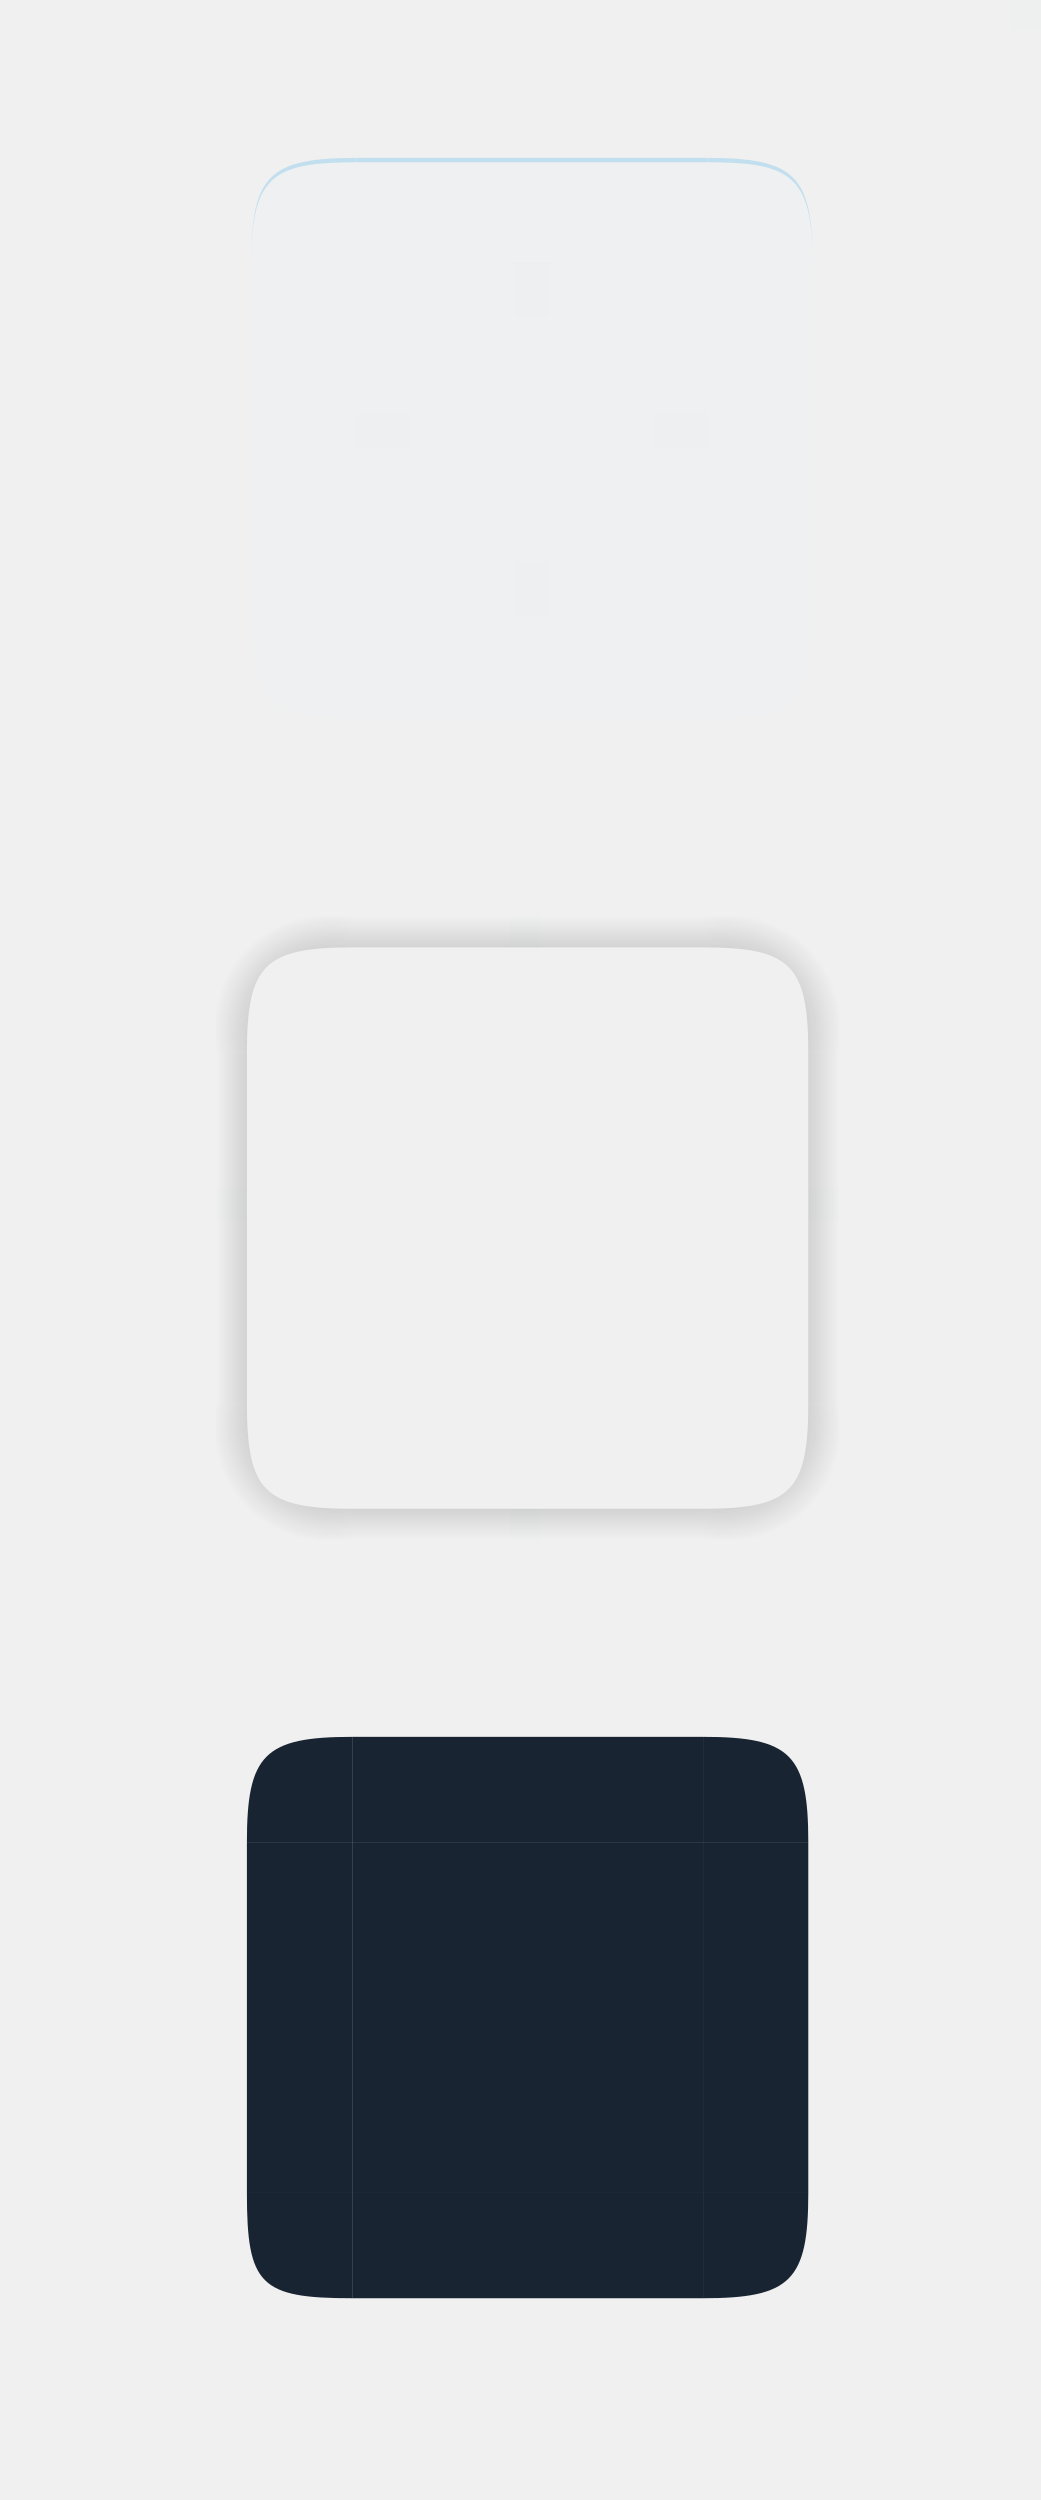
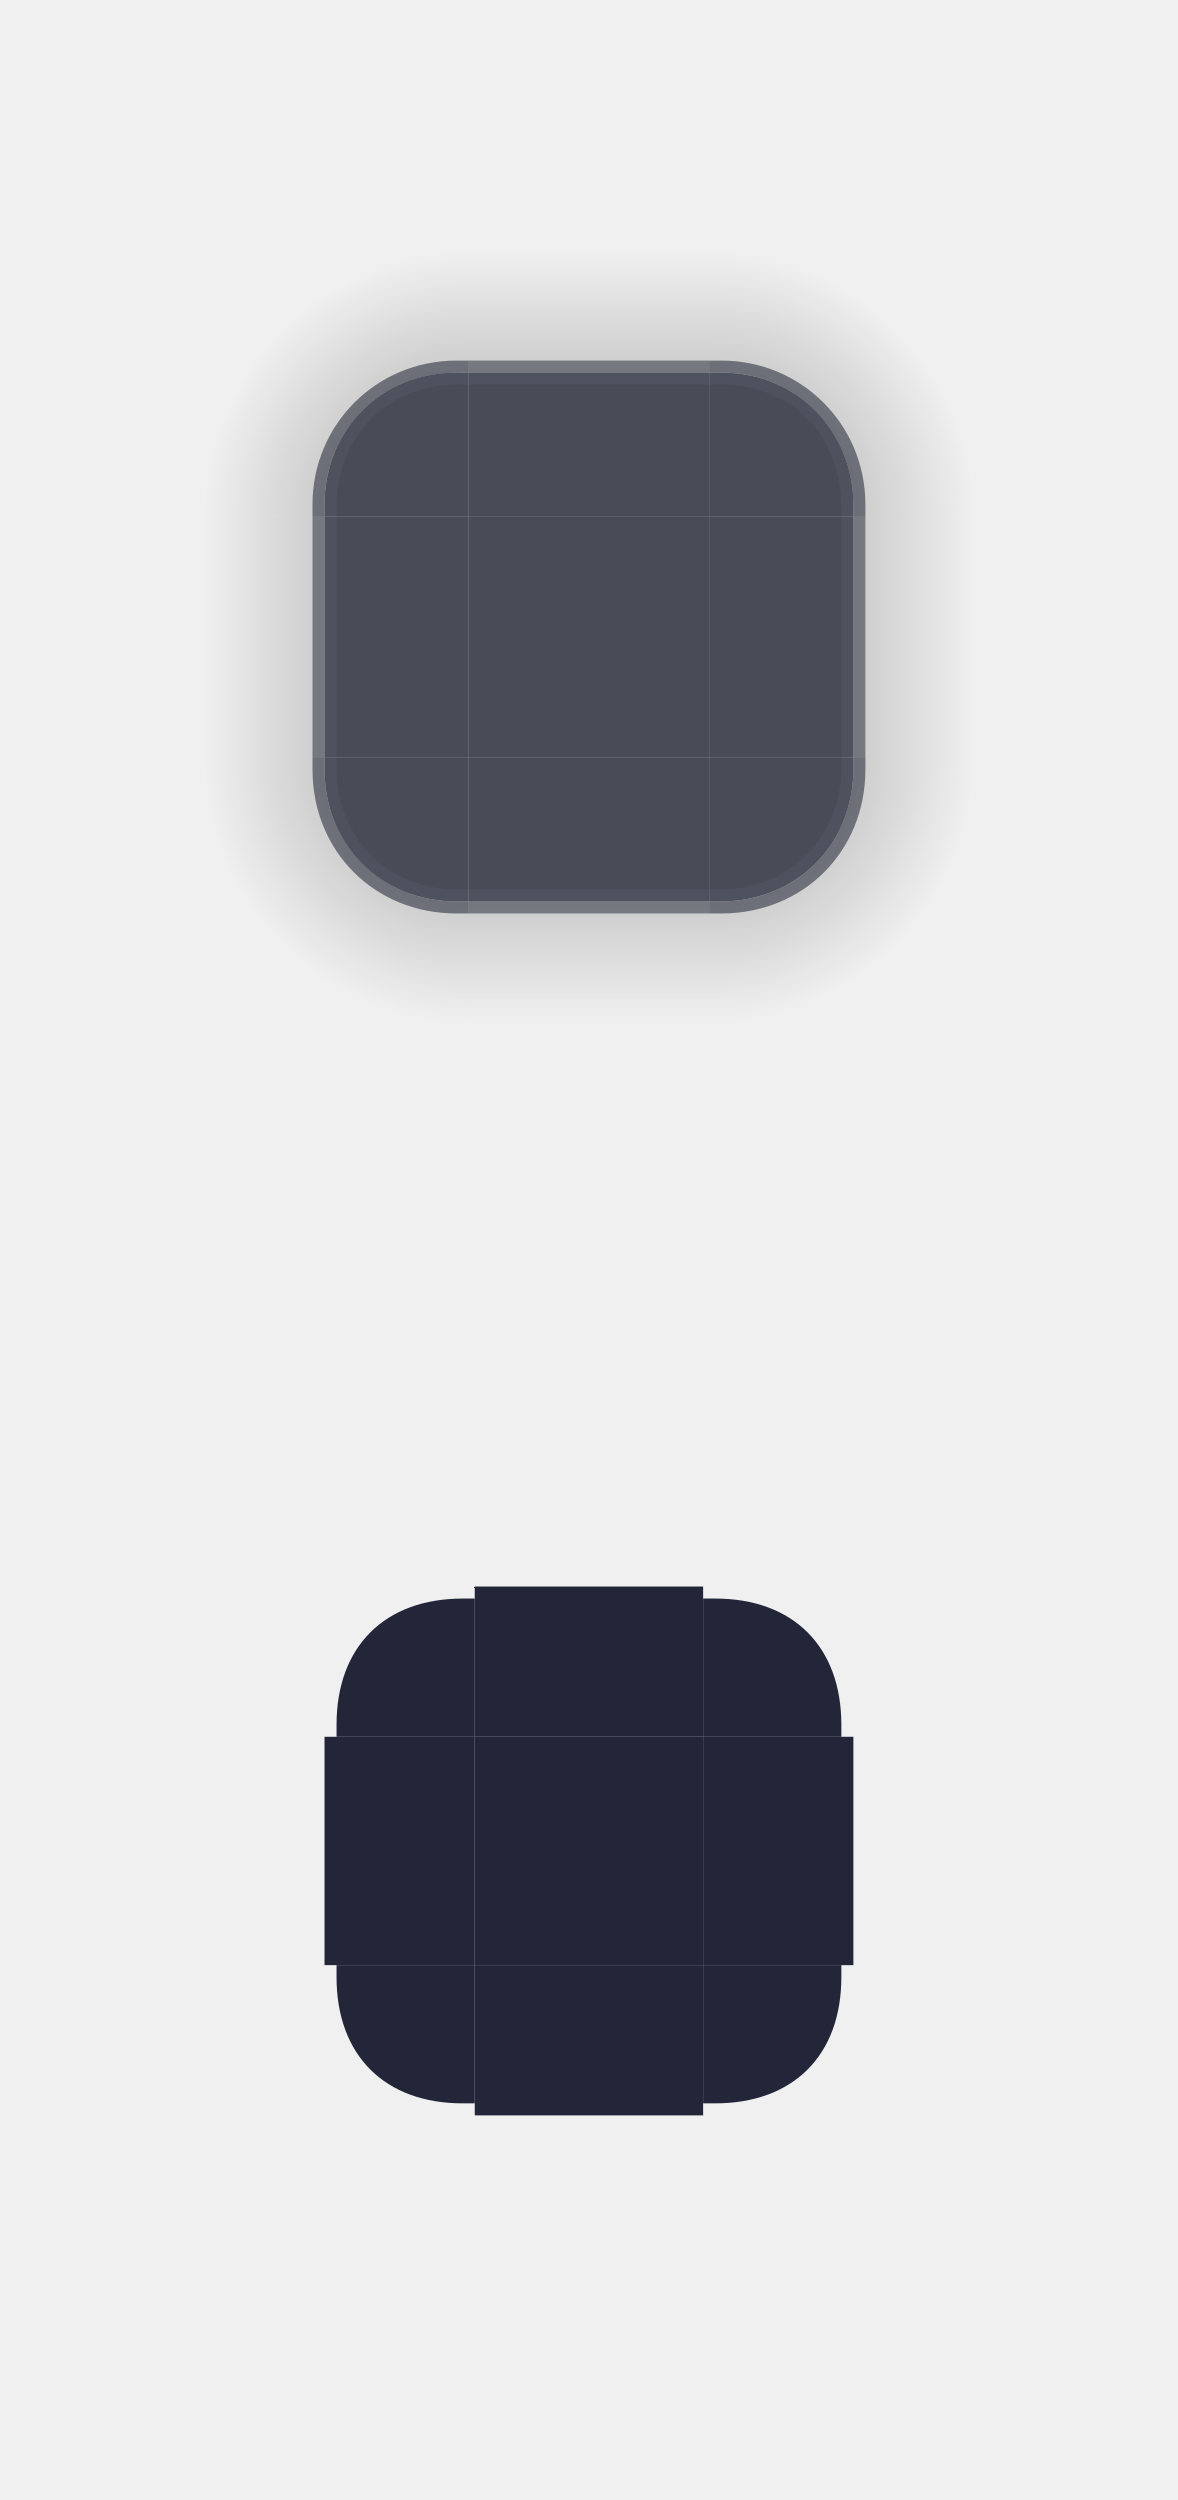
- <svg xmlns="http://www.w3.org/2000/svg" xmlns:xlink="http://www.w3.org/1999/xlink" width="237.293" height="570" id="svg4257" version="1.1">
-   <style type="text/css" id="current-color-scheme">.ColorScheme-Text { color:#3b445f;    stop-color:#3b445f; }
- .ColorScheme-Background { color:#eff0f1;        stop-color:#eff0f1; }
- .ColorScheme-Highlight { color:#3daee9;        stop-color:#3daee9; }
- .ColorScheme-ViewText { color:#31363b;        stop-color:#31363b; }
- .ColorScheme-ViewBackground { color:#fcfcfc;        stop-color:#fcfcfc; }
- .ColorScheme-ViewHover { color:#93cee9;        stop-color:#93cee9; }
- .ColorScheme-ViewFocus { color:#3daee9;        stop-color:#3daee9; }
- .ColorScheme-ButtonText { color:#31363b;        stop-color:#31363b; }
- .ColorScheme-ButtonBackground { color:#eff0f1;        stop-color:#eff0f1; }
- .ColorScheme-ButtonHover { color:#93cee9;        stop-color:#93cee9; }
- .ColorScheme-ButtonFocus { color:#3daee9;        stop-color:#3daee9; }
+ <svg xmlns="http://www.w3.org/2000/svg" xmlns:xlink="http://www.w3.org/1999/xlink" width="98" height="208" viewBox="0 0 98 208" id="svg2" version="1.1">
+   <style type="text/css" id="current-color-scheme">.ColorScheme-Background { stop-color:#1e2431;    color:#1e2431; }
</style>
-   <defs id="defs4259">
-     <linearGradient id="linearGradient19983-92-7-6">
-       <stop style="stop-color:#000000;stop-opacity:1;" offset="0" id="stop19985-1-29-1" />
-       <stop style="stop-color:#000000;stop-opacity:0;" offset="1" id="stop19987-07-1-0" />
+   <defs id="defs4">
+     <style type="text/css" id="style22" />
+     <style id="current-color-scheme-2" type="text/css" />
+     <mask id="mask4270-9" maskUnits="userSpaceOnUse">
+       <g id="g4272-5">
+         <path style="fill:#ffffff;fill-opacity:1;stroke:none" d="M 127,-31 93.526,2.561 74,22 H 180 L 160.474,2.561 Z" id="path4274-2" />
+         <path id="path4276-2" d="m 127,-14 -12,12.031 -7,6.969 h 38 l -7,-6.969 z" style="fill:#000000;fill-opacity:1;stroke:none" />
+       </g>
+     </mask>
+     <linearGradient xlink:href="#linearGradient4270" id="linearGradient981" gradientUnits="userSpaceOnUse" gradientTransform="matrix(2.000004,0,0,0.6250001,969.3659,190.875)" x1="-916.362" y1="-35" x2="-905.362" y2="-35" />
+     <linearGradient id="linearGradient4270">
+       <stop id="stop4272" offset="0" style="stop-color:#000000;stop-opacity:0.667" />
+       <stop id="stop4274" offset="1" style="stop-color:#000000;stop-opacity:0;" />
    </linearGradient>
-     <linearGradient xlink:href="#linearGradient19983-92-7-6" id="linearGradient10344" gradientUnits="userSpaceOnUse" gradientTransform="matrix(0,-3.00001,1.007874,0,153.6221,1072.362)" x1="31" y1="60" x2="31" y2="48" />
-     <radialGradient id="radialGradient4275" cx="984" cy="905.362" r="8.5" fx="984" fy="905.362" gradientTransform="matrix(-4.6111971e-7,-2.000007,1.999985,-4.611145e-7,-1689.062,2945.706)" gradientUnits="userSpaceOnUse" xlink:href="#linearGradient4465" />
-     <linearGradient id="linearGradient4465">
-       <stop id="stop4467" style="stop-color:#000000;stop-opacity:0.51" offset="0" />
-       <stop id="stop4469" style="stop-color:#000000;stop-opacity:0;" offset="1" />
-     </linearGradient>
-     <linearGradient id="linearGradient4315" x1="83.6" x2="83.6" y1="-969.362" y2="-952.362" gradientTransform="matrix(0.7142857,0,0,1,-317.7143,1250.362)" gradientUnits="userSpaceOnUse" xlink:href="#linearGradient4465" />
-     <radialGradient id="radialGradient3382" cx="984" cy="905.362" r="8.5" fx="984" fy="905.362" gradientTransform="matrix(-1.5053728e-5,2.000004,-1.99998,-1.5053548e-5,1982.369,-940.2915)" gradientUnits="userSpaceOnUse" xlink:href="#linearGradient4465" />
-     <linearGradient id="linearGradient4452" x1="-260" x2="-260" y1="281" y2="298" gradientUnits="userSpaceOnUse" xlink:href="#linearGradient4465" />
-     <radialGradient id="radialGradient4255" cx="982.909" cy="906.453" r="8.5" fx="982.909" fy="906.453" gradientTransform="matrix(2.000017,2.3249527e-5,-2.3248996e-5,1.999971,-1794.166,-835.2038)" gradientUnits="userSpaceOnUse" xlink:href="#linearGradient4465" />
-     <radialGradient id="radialGradient4263" cx="984" cy="905.362" r="8.5" fx="984" fy="905.362" gradientTransform="matrix(-2.000003,-7.4961944e-6,7.4960103e-6,-1.999953,2089.643,2838.389)" gradientUnits="userSpaceOnUse" xlink:href="#linearGradient4465" />
-     <radialGradient id="radialGradient987" cx="129.71" cy="144.271" r="11" fx="129.71" fy="144.271" gradientTransform="matrix(1.864192,-1.864192,2.181819,2.181819,-307.5768,938.3929)" gradientUnits="userSpaceOnUse" xlink:href="#linearGradient19983-92-7-6" />
-     <linearGradient id="linearGradient995" x1="148" x2="148" y1="143" y2="128.5" gradientTransform="matrix(2,0,0,2,-73.99996,-239)" gradientUnits="userSpaceOnUse" xlink:href="#linearGradient4465" />
-     <linearGradient id="linearGradient1003" x1="148" x2="148" y1="143" y2="128.5" gradientTransform="matrix(0,2.000014,-2,0,552,-209.0017)" gradientUnits="userSpaceOnUse" xlink:href="#linearGradient4465" />
-     <linearGradient id="linearGradient1007" x1="148" x2="148" y1="143" y2="128.5" gradientTransform="matrix(0,2,2,0,-104,-209)" gradientUnits="userSpaceOnUse" xlink:href="#linearGradient4465" />
-     <linearGradient id="linearGradient1022" x1="148" x2="148" y1="143" y2="128.5" gradientTransform="matrix(2,0,0,-2,-73.99996,417.0009)" gradientUnits="userSpaceOnUse" xlink:href="#linearGradient4465" />
-     <radialGradient id="radialGradient876" cx="129.71" cy="144.271" r="11" fx="129.71" fy="144.271" gradientTransform="matrix(-1.864192,-1.864179,-2.181819,2.181804,892.5768,939.3931)" gradientUnits="userSpaceOnUse" xlink:href="#linearGradient4465" />
-     <radialGradient id="radialGradient882" cx="129.71" cy="144.271" r="11" fx="129.71" fy="144.271" gradientTransform="matrix(1.864192,1.864179,2.181819,-2.181804,-300.5768,1165.33)" gradientUnits="userSpaceOnUse" xlink:href="#linearGradient4465" />
-     <radialGradient id="radialGradient884" cx="129.71" cy="144.271" r="11" fx="129.71" fy="144.271" gradientTransform="matrix(-1.864192,1.864179,-2.181819,-2.181804,892.5768,1165.33)" gradientUnits="userSpaceOnUse" xlink:href="#linearGradient4465" />
-     <radialGradient id="radialGradient876-3" cx="129.71" cy="144.271" r="11" fx="129.71" fy="144.271" gradientTransform="matrix(-1.864192,1.864192,2.181819,2.181819,176.0306,454.7854)" gradientUnits="userSpaceOnUse" xlink:href="#linearGradient4465" />
+     <radialGradient xlink:href="#linearGradient4270" id="radialGradient994" gradientUnits="userSpaceOnUse" gradientTransform="matrix(-2.7408701e-5,-5.425753,5.425806,-2.7408471e-5,-269.0729,1242.125)" cx="77" cy="12" fx="77" fy="12" r="6" />
+     <radialGradient xlink:href="#linearGradient4270" id="radialGradient967" gradientUnits="userSpaceOnUse" gradientTransform="matrix(-1.8843096e-5,-3.730163,3.730165,-1.8843108e-5,-46.31032,1242.069)" cx="77" cy="12" fx="77" fy="12" r="6" />
+     <radialGradient xlink:href="#linearGradient4270" id="radialGradient991" gradientUnits="userSpaceOnUse" gradientTransform="matrix(-1.8843056e-5,-3.730155,3.730157,-1.8843069e-5,-47.32787,1239.016)" cx="77" cy="12" fx="77" fy="12" r="6" />
+     <mask id="mask4270-9-3" maskUnits="userSpaceOnUse">
+       <g id="g4272-5-6">
+         <path style="fill:#ffffff;fill-opacity:1;stroke:none" d="M 127,-31 93.526,2.561 74,22 H 180 L 160.474,2.561 Z" id="path4274-2-7" />
+         <path id="path4276-2-5" d="m 127,-14 -12,12.031 -7,6.969 h 38 l -7,-6.969 z" style="fill:#000000;fill-opacity:1;stroke:none" />
+       </g>
+     </mask>
+     <radialGradient xlink:href="#linearGradient4270" id="radialGradient663" gradientUnits="userSpaceOnUse" gradientTransform="matrix(7.892059,-3.9867119e-5,3.9867144e-5,7.892064,-566.0782,604.7178)" cx="77" cy="12" fx="77" fy="12" r="6" />
+     <linearGradient xlink:href="#linearGradient4270" id="linearGradient1105" gradientUnits="userSpaceOnUse" gradientTransform="matrix(2.909187,0,0,0.9349688,2525.414,-782.1698)" x1="-916.362" y1="-35" x2="-905.362" y2="-35" />
+     <linearGradient xlink:href="#linearGradient4270" id="linearGradient2260" gradientUnits="userSpaceOnUse" gradientTransform="matrix(2.909122,0,0,0.909107,2868.624,894.8633)" x1="-916.362" y1="-35" x2="-905.362" y2="-35" />
+     <linearGradient xlink:href="#linearGradient4270" id="linearGradient3098" gradientUnits="userSpaceOnUse" gradientTransform="matrix(2.000004,0,0,0.6410254,2704.091,-176.8206)" x1="-916.362" y1="-34.6" x2="-905.362" y2="-34.6" />
  </defs>
-   <g id="layer1" transform="translate(0.293,-952.3622)">
-     <rect id="hint-tile-center" style="opacity:0.01;fill:#008080;fill-opacity:1" width="7" height="7" x="230" y="952.362" />
-     <g id="center">
-       <rect id="rect1030" style="fill-opacity:1;fill:currentColor;opacity:0.8;" width="80" height="80" x="81" y="1012.362" class="ColorScheme-Background" />
+   <g id="layer1" transform="translate(154,-836.3622)">
+     <rect style="opacity:0.01;fill:#008080;fill-opacity:1;stroke:none;stroke-width:2" id="hint-tile-center" width="10" height="10" x="-152" y="823.362" />
+     <text id="text4270" y="134.595" x="195.142" style="font-style:normal;font-variant:normal;font-weight:bold;font-stretch:normal;font-size:14px;line-height:125%;font-family:'Gill Sans';text-align:justify;writing-mode:lr-tb;text-anchor:start;fill:#000000;fill-opacity:1;stroke:none" xml:space="preserve" />
+     <g style="opacity:0.979" transform="matrix(-0.75,0,0,0.75,130.3076,670.8414)" id="g3041" />
+     <g id="shadow-topleft" transform="matrix(0.6757824,0,0,0.6757886,22.83621,322.2815)">
+       <path id="path4828" style="opacity:0.5;fill:url(#radialGradient994);stroke-width:1.48" d="m -239.48,788.828 v 35.514 h 17.757 v -1.48 c 0,-8.731 6.215,-16.277 16.684,-16.277 h 1.073 v -17.757 z" />
+       <path id="path962" style="stroke-width:1.516;fill-opacity:0.55;fill:currentColor;" d="m -205.475,805.105 c -9.856,5.2e-4 -17.728,7.865 -17.728,17.721 v 1.516 h 1.48 v -1.516 c 0,-8.842 6.665,-16.197 16.248,-16.235 l 1.51,-0.006 v -1.48 z" class="ColorScheme-Background" />
    </g>
-     <g id="bottom">
-       <rect id="rect1020" style="fill-opacity:1;fill:currentColor;opacity:0.8;" width="80" height="24" x="81" y="-1116.362" transform="scale(1,-1)" class="ColorScheme-Background" />
+     <g id="top" transform="translate(-11,47.00001)">
+       <rect y="84" x="-832.362" height="20" width="12" id="rect4152" transform="matrix(0,-1,-1,0,0,0)" style="stroke-width:1.118;fill-opacity:0.8;fill:currentColor;" class="ColorScheme-Background" />
+       <rect y="84" x="-821.362" height="20" width="1" id="rect972" transform="matrix(0,-1,-1,0,0,0)" style="fill:#bfc4d9;fill-opacity:0.06;stroke-width:0.323" />
    </g>
-     <g id="left">
-       <rect id="rect1025" style="fill-opacity:1;fill:currentColor;opacity:0.8;" width="80" height="24" x="1012.362" y="-81" transform="rotate(90)" class="ColorScheme-Background" />
+     <g id="topleft" transform="matrix(0.9829454,0,0,0.9829868,-138.9825,-26.71586)">
+       <path d="m 23.412,909.552 c -6.592,0 -11.221,4.985 -11.221,11.19 v 1.017 h 12.208 l 5.4e-5,-12.208 z" id="rect4159" style="stroke-width:1.017;fill-opacity:0.8;fill:currentColor;opacity:1;" class="ColorScheme-Background" />
+       <path id="path948-36" style="fill:#bfc4d9;fill-opacity:0.051;stroke-width:1.017" d="m 23.483,909.552 c -6.816,0 -11.293,5.087 -11.293,11.292 v 0.916 h 1.017 v -0.916 c 0,-5.683 4.067,-10.275 10.275,-10.275 h 0.915 v -1.017 z" />
    </g>
-     <g id="right">
-       <rect id="rect1015" style="fill-opacity:1;fill:currentColor;opacity:0.8;" width="80" height="24" x="1012.362" y="-185" transform="rotate(90)" class="ColorScheme-Background" />
+     <rect y="879.362" x="-115" height="20" width="20" id="center" style="stroke-width:0.688;fill-opacity:0.8;fill:currentColor;opacity:1;" class="ColorScheme-Background" />
+     <g id="shadow-top" transform="translate(64.00001,16.00001)">
+       <rect transform="matrix(0,-1,-1,0,0,0)" id="rect4820" width="24" height="20" x="-863.362" y="159" style="fill:none;stroke-width:0.966" />
+       <rect transform="matrix(0,-1,-1,0,0,0)" style="opacity:0.5;fill:url(#linearGradient981);stroke-width:0.913" id="rect4822" width="12" height="20" x="-851.362" y="159" />
+       <rect y="159" x="-851.362" height="20" width="1" id="rect986" style="fill:currentColor;fill-opacity:0.5;stroke-width:0.913" transform="matrix(0,-1,-1,0,0,0)" class="ColorScheme-Background" />
    </g>
-     <g id="hint-top-margin">
-       <rect id="rect1035" style="opacity:0.01;fill:#008080;fill-opacity:1" width="8" height="12" x="117" y="1012.362" />
+     <rect id="shadow-center" width="20" height="20" x="-53" y="922.362" style="opacity:0.01;fill:#008080;fill-opacity:0.01;stroke-width:1" />
+     <g id="shadow-bottomleft" transform="matrix(0.9829671,0,0,-0.9829761,-113.4768,1837.954)" style="opacity:1">
+       <path id="path960" style="opacity:0.5;fill:url(#radialGradient967);stroke-width:1.017" d="m -25.965,930.431 v 24.416 h 12.208 v -1.017 c 0,-6.206 4.578,-11.191 11.191,-11.191 h 1.017 v -12.208 z" />
+       <path id="path963" style="stroke-width:1.042;fill-opacity:0.55;fill:currentColor;opacity:1;" d="m -2.592,941.621 c -6.93,0 -12.183,5.253 -12.183,12.183 v 1.042 h 1.017 v -1.042 c 0,-6.352 4.813,-11.165 11.166,-11.165 h 1.042 v -1.017 z" class="ColorScheme-Background" />
    </g>
-     <g id="hint-left-margin">
-       <rect id="rect1040" style="opacity:0.01;fill:#008080;fill-opacity:1" width="12" height="8" x="81" y="1046.362" />
+     <g id="shadow-bottomright" transform="matrix(-0.9829866,0,0,-0.9829785,-97.52383,1834.956)" style="opacity:1">
+       <path id="path985" style="opacity:0.5;fill:url(#radialGradient991);stroke-width:1.017" d="m -26.983,927.379 v 24.416 h 12.208 v -1.017 c 0,-6.199 4.578,-11.19 11.19,-11.19 h 1.017 v -12.208 z" />
+       <path id="path987" style="stroke-width:1.042;fill-opacity:0.55;fill:currentColor;opacity:1;" d="m -3.61,938.569 c -6.93,0 -12.183,5.253 -12.183,12.183 v 1.042 h 1.017 v -1.042 c 0,-6.079 4.813,-11.165 11.165,-11.165 h 1.042 v -1.017 z" class="ColorScheme-Background" />
    </g>
-     <g id="hint-right-margin">
-       <rect id="rect1045" style="opacity:0.01;fill:#008080;fill-opacity:1" width="12" height="8" x="149" y="1046.362" />
+     <g id="shadow-topright" transform="matrix(0.4646014,0,0,0.4646013,-114.3324,554.411)">
+       <path id="path657" style="opacity:0.5;fill:url(#radialGradient663);stroke-width:2.152" d="M 93.268,647.762 H 41.611 v 25.829 h 2.152 c 12.914,0 23.676,9.945 23.676,23.838 v 1.991 h 25.829 z" />
+       <path id="path659" style="stroke-width:2.205;fill-opacity:0.55;fill:currentColor;" d="m 69.593,697.214 c 0,-14.336 -11.465,-25.776 -25.787,-25.776 h -2.195 v 2.152 h 2.195 c 13.732,0 23.633,10.762 23.633,23.774 v 2.054 h 2.153 z" class="ColorScheme-Background" />
    </g>
-     <g id="hint-bottom-margin">
-       <rect id="rect1050" style="opacity:0.01;fill:#008080;fill-opacity:1" width="8" height="12" x="117" y="1080.362" />
+     <g id="topright" transform="matrix(0.675819,0,0,0.6758087,-13.10885,325.6439)">
+       <path d="m -103.417,817.862 c 0,-8.878 -6.762,-16.277 -16.277,-16.277 h -1.48 v 17.757 h 17.757 z" id="rect4159-3" style="stroke-width:1.017;fill-opacity:0.8;fill:currentColor;opacity:1;" class="ColorScheme-Background" />
+       <path id="path948-5" style="fill:#bfc4d9;fill-opacity:0.051;stroke-width:1.48" d="m -103.417,817.862 c 0,-9.322 -7.103,-16.277 -16.277,-16.277 h -1.48 l 3.3e-4,1.48 h 1.479 c 8.92,0 14.797,6.659 14.797,14.945 v 1.332 h 1.48 z" />
    </g>
-     <rect id="mask-top" width="80" height="24" x="80" y="1348.362" style="fill:#192432;fill-opacity:1;stroke-width:1" />
-     <rect id="mask-center" width="80" height="80" x="80" y="1372.362" style="fill:#192432;fill-opacity:1;stroke-width:1" />
-     <rect id="mask-bottom" width="80" height="24" x="80" y="-1476.362" transform="scale(1,-1)" style="fill:#192432;fill-opacity:1;stroke-width:1" />
-     <rect id="mask-left" width="80" height="24" x="1372.362" y="-80" transform="rotate(90)" style="fill:#192432;fill-opacity:1;stroke-width:1" />
-     <rect id="mask-right" width="80" height="24" x="1372.362" y="-184" transform="rotate(90)" style="fill:#192432;fill-opacity:1;stroke-width:1" />
-     <g id="shadow-top" transform="matrix(1,0,0,0.9999931,-104,1143.362)">
-       <path id="rect1029" style="opacity:0.001" d="m 184,18 h 80 v 31 h -80 z" />
-       <path id="rect953" style="opacity:1;fill:url(#linearGradient995);fill-opacity:1" d="m 184,18 v 7 h 80 v -7 z" />
+     <g id="shadow-right" transform="matrix(0.6874788,0,0,0.6684714,1.559723,344.6291)">
+       <rect transform="scale(1,-1)" id="rect4820-7" width="34.91" height="29.091" x="-140.455" y="-829.853" style="fill:none;stroke-width:1.455" />
+       <rect transform="scale(1,-1)" style="opacity:0.5;fill:url(#linearGradient1105);stroke-width:1.347" id="rect4822-9" width="17.455" height="29.919" x="-123" y="-829.853" />
+       <rect y="-829.853" x="-123" height="29.919" width="1.455" id="rect986-2" style="fill:currentColor;fill-opacity:0.5;stroke-width:1.347" transform="scale(1,-1)" class="ColorScheme-Background" />
    </g>
-     <g id="shadow-right" transform="matrix(1,0,0,0.9999931,-104,1143.362)">
-       <path id="rect1037" style="opacity:0.001;stroke-width:1" d="m 295,49 v 80.001 H 264 V 49 Z" />
-       <path id="path999" style="opacity:1;fill:url(#linearGradient1003);fill-opacity:1;stroke-width:1" d="m 288,49 v 80.001 h 7 V 49 Z" />
+     <g id="shadow-left" transform="matrix(0.6874854,0,0,0.6874795,24.43187,296.0369)">
+       <rect transform="scale(-1,1)" id="rect4820-7-6" width="34.909" height="29.091" x="202.815" y="848.499" style="fill:none;stroke-width:1.455" />
+       <rect transform="scale(-1,1)" style="opacity:0.5;fill:url(#linearGradient2260);stroke-width:1.328" id="rect4822-9-1" width="17.455" height="29.091" x="220.269" y="848.499" />
+       <rect y="848.499" x="220.269" height="29.092" width="1.455" id="rect986-2-2" style="fill:currentColor;fill-opacity:0.5;stroke-width:1.328" transform="scale(-1,1)" class="ColorScheme-Background" />
    </g>
-     <g id="shadow-left" transform="matrix(1,0,0,0.9999931,-104,1143.362)">
-       <path id="rect1039" style="opacity:0.001;stroke-width:1" d="m 184,49 v 80.001 H 153 V 49 Z" />
-       <path id="path1005" style="opacity:1;fill:url(#linearGradient1007);fill-opacity:1" d="M 153,49 V 129 h 7 V 49 Z" />
+     <g id="shadow-bottom" transform="translate(93.99999,28.00001)">
+       <rect transform="matrix(0,1,1,0,0,0)" id="rect4820-5" width="24" height="20" x="871.362" y="-209" style="fill:none;stroke-width:0.986" ry="0" rx="2" />
+       <rect transform="matrix(0,1,1,0,0,0)" style="opacity:0.5;fill:url(#linearGradient3098);stroke-width:0.924" id="rect4822-2" width="12" height="20" x="883.362" y="-209" ry="0" />
+       <rect y="-209" x="883.362" height="20" width="1" id="rect986-5" style="fill:currentColor;fill-opacity:0.5;stroke-width:0.913" transform="matrix(0,1,1,0,0,0)" class="ColorScheme-Background" />
    </g>
-     <g id="shadow-bottom" transform="matrix(1,0,0,0.9999931,-104,1143.362)">
-       <path id="rect1031" style="opacity:0.001" d="m 184,129.001 h 80 v 31 h -80 z" />
-       <path id="path1011" style="opacity:1;fill:url(#linearGradient1022);fill-opacity:1" d="m 184,153.001 v 7 h 80 v -7 z" />
+     <g id="left" transform="matrix(0.6874789,0,0,0.6874572,-33.12814,279.7131)">
+       <rect y="872.271" x="119.09" height="29.093" width="17.455" id="rect4152-6" transform="scale(-1,1)" style="stroke-width:1.626;fill-opacity:0.8;fill:currentColor;" class="ColorScheme-Background " />
+       <rect y="872.271" x="135.091" height="29.093" width="1.455" id="rect972-7" transform="scale(-1,1)" style="fill:#bfc4d9;fill-opacity:0.051;stroke-width:0.469" />
    </g>
-     <rect id="shadow-hint-right-margin" style="opacity:0.01;fill:#008080;stroke-width:1" width="7" height="7" x="184" y="1223.362" />
-     <rect id="shadow-hint-bottom-margin" style="opacity:0.01;fill:#008080;stroke-width:1" width="7" height="7" x="116" y="1296.362" />
-     <rect id="shadow-hint-left-margin" style="opacity:0.01;fill:#008080;stroke-width:1" width="7" height="7" x="49" y="1223.362" />
-     <rect id="shadow-hint-top-margin" style="opacity:0.01;fill:#008080;stroke-width:1" width="7" height="7" x="116" y="1161.362" />
-     <g id="shadow-center" transform="translate(-176.0002,180.0002)">
-       <rect id="rect933" style="opacity:0.001;stroke-width:1" width="80" height="80" x="256" y="1012.362" />
+     <g id="right" transform="matrix(0.6758102,0,0,0.6684992,-72.10604,311.0229)">
+       <rect y="-880.09" x="-33.876" height="29.918" width="17.756" id="rect4152-2" transform="scale(1,-1)" style="stroke-width:1.663;fill-opacity:0.8;fill:currentColor;opacity:1;" class="ColorScheme-Background " />
+       <rect y="-880.09" x="-17.6" height="29.918" width="1.48" id="rect972-9" transform="scale(1,-1)" style="fill:#bfc4d9;fill-opacity:0.051;stroke-width:0.48" />
    </g>
-     <g id="shadow-topright" transform="translate(-176,180.0002)">
-       <path id="path920" style="opacity:1;fill:url(#radialGradient876);fill-opacity:1;stroke-width:1" d="m 367,981.362 v 31 h -7 C 360,992.362 356,988.362 336,988.362 v -7 z" />
+     <g id="bottom" transform="matrix(0.7155117,0,0,0.6758019,-86.63338,318.8446)">
+       <rect y="-39.645" x="859.006" height="27.952" width="17.757" id="rect4152-2-2" transform="matrix(0,1,1,0,0,0)" style="stroke-width:1.608;fill-opacity:0.8;fill:currentColor;opacity:1;" class="ColorScheme-Background " />
+       <rect y="-39.645" x="875.283" height="27.952" width="1.48" id="rect972-9-7" transform="matrix(0,1,1,0,0,0)" style="fill:#bfc4d9;fill-opacity:0.051;stroke-width:0.464" />
    </g>
-     <g id="shadow-bottomleft" transform="translate(-176,180.0002)">
-       <path id="path1020" style="opacity:1;fill:url(#radialGradient882);fill-opacity:1;stroke-width:1" d="m 225,1123.362 v -31 h 7 c -1e-5,20 4,24 24,24 v 7 z" />
+     <g id="bottomleft" transform="matrix(0.6758,0,0,0.6757747,-4.894971,282.5595)">
+       <path d="m -180.682,914.214 c 0,9.175 6.807,16.278 16.277,16.278 h 1.48 v -17.757 h -17.757 z" id="rect4159-9" style="stroke-width:1.48;fill-opacity:0.8;fill:currentColor;opacity:1;" class="ColorScheme-Background " />
+       <path id="path948-3" style="fill:#bfc4d9;fill-opacity:0.051;stroke-width:1.48" d="m -180.682,913.77 c 0,9.915 7.103,16.722 16.277,16.722 h 1.48 l -1.4e-4,-1.48 h -1.48 c -8.624,0 -14.797,-6.365 -14.797,-15.091 v -1.186 h -1.48 z" />
    </g>
-     <g id="shadow-bottomright" transform="translate(-176,180.0002)">
-       <path id="path925" style="opacity:1;fill:url(#radialGradient884);fill-opacity:1;stroke-width:1" d="m 367,1123.362 v -31 h -7 c -10e-6,20 -4,24 -24,24 v 7 z" />
+     <g id="bottomright" transform="matrix(0.6757914,0,0,0.6758016,-49.85008,280.8151)">
+       <path d="m -65.331,933.036 c 9.174,0 16.277,-7.103 16.277,-16.277 v -1.48 h -17.757 v 17.757 z" id="rect4159-6" style="stroke-width:1.48;fill-opacity:0.8;fill:currentColor;opacity:1;" class="ColorScheme-Background " />
+       <path id="path948-1" style="fill:#bfc4d9;fill-opacity:0.051;stroke-width:1.48" d="m -65.331,933.036 c 9.026,0.003 16.277,-7.177 16.277,-16.277 v -1.48 h -1.48 v 1.48 c 0,7.695 -5.919,14.797 -14.797,14.797 h -1.48 v 1.479 z" />
    </g>
-     <g id="bottomleft" transform="matrix(0.999072,0,0,1,7.046406,1.000004)">
-       <path id="topleft-3" style="fill-opacity:1;fill:currentColor;opacity:0.8;" d="m 50,1091.362 h 24.022 v 24 h -3e-6 c -20.019,0 -24.022,-4 -24.022,-24 z" class="ColorScheme-Background" />
+     <g id="shadow-topleft-6" transform="matrix(0.6757824,0,0,0.6757886,12.83621,517.2815)" />
+     <g id="mask-topleft" transform="matrix(0.9565197,0,0,0.9565197,4.999734,-46.85163)" style="fill:#222638;fill-opacity:1">
+       <path d="m -124.932,1062.408 v 0 h -1.045 c -6.795,0 -10.977,4.182 -10.977,10.977 v 1.045 h -1e-5 -1.045 13.068 l 0,-12.023 v -1.045 z" id="rect4159-36" style="color:#1e2431;fill:#222638;fill-opacity:1;stroke-width:1;stop-color:#1e2431" class="ColorScheme-Background" />
    </g>
-     <g id="bottomright" transform="matrix(0.9988983,0,0,0.9986618,7.169663,2.460443)">
-       <g id="bottom-right">
-         <g id="g950">
-           <path id="topright-6" style="fill-opacity:1;fill:currentColor;opacity:0.8;" d="M 178.026,1091.362 H 154 v 24.032 -10e-5 c 20.022,10e-5 24.026,-4.005 24.026,-24.032 z" class="ColorScheme-Background" />
-         </g>
-       </g>
+     <g id="mask-center" transform="matrix(0.95,0,0,0.95,-142.45,64.01814)">
+       <rect y="965.099" x="29.421" height="20" width="20" id="center-6-3" style="color:#1e2431;fill:#222638;fill-opacity:1;stroke-width:0.688;stop-color:#1e2431" class="ColorScheme-Background" />
    </g>
-     <g id="mask-bottomright" style="opacity:1;fill:#192432;fill-opacity:1" transform="translate(-351.0001,361.0002)">
-       <path id="topright-6-9" style="opacity:1;fill:#192432;fill-opacity:1;stroke-width:0.999" d="m 535,1091.362 h -24 v 24 -10e-5 c 20,10e-5 24,-4 24,-24 z" />
+     <g id="mask-top" style="fill:#222638;fill-opacity:1">
+       <rect y="95.5" x="-980.862" height="19" width="12.5" id="rect4152-27" transform="matrix(0,-1,-1,0,0,0)" style="color:#1e2431;fill:#222638;fill-opacity:1;stroke-width:1.112;stop-color:#1e2431" class="ColorScheme-Background" />
    </g>
-     <g id="shadow-topleft" transform="matrix(1,0,0,0.9999931,-169,181.0069)">
-       <path id="shadow-topright-5" style="opacity:1;fill:url(#radialGradient876-3);fill-opacity:1" d="m 218,980.362 h 31 v 7 C 229,987.362 225,991.362 225,1011.362 h -7 z" />
+     <g id="shadow-bottomleft-7" transform="matrix(0.9829671,0,0,-0.9829761,-123.4768,2032.954)" />
+     <g id="shadow-bottomright-0" transform="matrix(-0.9829866,0,0,-0.9829785,-107.5238,2029.956)" />
+     <g id="shadow-topright-7" transform="matrix(0.4646014,0,0,0.4646013,-124.3324,749.411)" />
+     <g id="topright-2" transform="matrix(0.675819,0,0,0.6758087,-23.10885,520.6439)" style="fill:#1d2030;fill-opacity:1" />
+     <g id="mask-left" style="fill:#222638;fill-opacity:1">
+       <rect y="980.862" x="114.5" height="19" width="12.5" id="rect4152-6-4" transform="scale(-1,1)" style="color:#1e2431;fill:#222638;fill-opacity:1;stroke-width:1.112;stop-color:#1e2431" class="ColorScheme-Background " />
    </g>
-     <g id="mask-topleft" transform="translate(-351.0001,361.0002)" style="fill:#192432;fill-opacity:1">
-       <path id="topleft-36" style="opacity:1;fill:#192432;fill-opacity:1;stroke-width:1.002" d="m 431,987.385 v 23.978 h -24 v 0 c 0,-20 4,-24 24,-24 v -9e-5 z" />
+     <g id="mask-right" style="fill:#222638;fill-opacity:1">
+       <rect y="-999.862" x="-95.5" height="19" width="12.5" id="rect4152-2-3" transform="scale(1,-1)" style="color:#1e2431;fill:#222638;fill-opacity:1;stroke-width:1.112;stop-color:#1e2431" class="ColorScheme-Background " />
    </g>
-     <g id="mask-topright" transform="matrix(0.9958506,0,0,1,-348.8802,361.0002)" style="fill:#192432;fill-opacity:1">
-       <path id="topright-7" style="opacity:1;fill:#192432;fill-opacity:1;stroke-width:0.999" d="m 511,987.362 v 24 h 24.1 v 0 c 10e-6,-20 -4.017,-24 -24.1,-24 z" />
+     <g id="mask-bottom" style="fill:#222638;fill-opacity:1">
+       <rect y="-114.5" x="999.862" height="19" width="12.5" id="rect4152-2-2-0" transform="matrix(0,1,1,0,0,0)" style="color:#1e2431;fill:#222638;fill-opacity:1;stroke-width:1.112;stop-color:#1e2431" class="ColorScheme-Background " />
    </g>
-     <g id="mask-bottomleft" style="fill:#192432;fill-opacity:1" transform="translate(-351.0001,361.0002)">
-       <path id="topleft-3-3" style="opacity:1;fill:#192432;fill-opacity:1;stroke-width:1.002" d="m 407,1091.362 h 24 v 24 0 c -21,0 -24,-3 -24,-24 z" />
+     <g id="bottomright-6" transform="matrix(0.6757914,0,0,0.6758016,-59.85008,475.8151)" style="fill:#1d2030;fill-opacity:1" />
+     <rect style="fill:#8d5fd3;fill-opacity:1;stroke:none;stroke-width:1.155;opacity:0.01" id="hint-top-margin" width="4" height="8" x="-87" y="667.362" />
+     <rect y="703.362" x="-87" height="8" width="4" id="hint-bottom-margin" style="fill:#8d5fd3;fill-opacity:1;stroke:none;stroke-width:1.155;opacity:0.01" />
+     <rect y="655.362" x="-87" height="12" width="4" id="shadow-hint-top-margin" style="fill:#008080;fill-opacity:1;stroke:none;stroke-width:1.414;opacity:0.01" />
+     <rect style="fill:#008080;fill-opacity:1;stroke:none;stroke-width:1.414;opacity:0.01" id="shadow-hint-bottom-margin" width="4" height="12" x="-87" y="711.362" />
+     <rect style="fill:#00ffff;fill-opacity:1;stroke:none;stroke-width:1.291;opacity:0.01" id="hint-top-inset" width="4" height="10" x="-82" y="667.362" />
+     <rect y="701.362" x="-82" height="10" width="4" id="hint-bottom-inset" style="fill:#00ffff;fill-opacity:1;stroke:none;stroke-width:1.291;opacity:0.01" />
+     <rect y="655.362" x="-82" height="12" width="4" id="shadow-hint-top-inset" style="fill:#ffff00;fill-opacity:1;stroke:none;stroke-width:1.414;opacity:0.01" />
+     <rect style="fill:#ffff00;fill-opacity:1;stroke:none;stroke-width:1.414;opacity:0.01" id="shadow-hint-bottom-inset" width="4" height="12" x="-82" y="711.362" />
+     <rect y="63" x="684.862" height="8" width="4" id="hint-right-margin" style="fill:#8d5fd3;fill-opacity:1;stroke:none;stroke-width:1.155;opacity:0.01" transform="rotate(90)" />
+     <rect style="fill:#8d5fd3;fill-opacity:1;stroke:none;stroke-width:1.155;opacity:0.01" id="hint-left-margin" width="4" height="8" x="684.862" y="99" transform="rotate(90)" />
+     <rect transform="rotate(90)" style="fill:#008080;fill-opacity:1;stroke:none;stroke-width:1.414;opacity:0.01" id="shadow-hint-right-margin" width="4" height="12" x="684.862" y="51" />
+     <rect transform="rotate(90)" y="107" x="684.862" height="12" width="4" id="shadow-hint-left-margin" style="fill:#008080;fill-opacity:1;stroke:none;stroke-width:1.414;opacity:0.01" />
+     <rect y="63" x="689.862" height="5" width="4" id="hint-right-inset" style="fill:#00ffff;fill-opacity:1;stroke:none;stroke-width:0.913;opacity:0.01" transform="rotate(90)" />
+     <rect style="fill:#00ffff;fill-opacity:1;stroke:none;stroke-width:0.913;opacity:0.01" id="hint-left-inset" width="4" height="5" x="689.862" y="102" transform="rotate(90)" />
+     <rect transform="rotate(90)" style="fill:#ffff00;fill-opacity:1;stroke:none;stroke-width:1.414;opacity:0.01" id="shadow-hint-right-inset" width="4" height="12" x="689.862" y="51" />
+     <rect transform="rotate(90)" y="107" x="689.862" height="12" width="4" id="shadow-hint-left-inset" style="fill:#ffff00;fill-opacity:1;stroke:none;stroke-width:1.414;opacity:0.01" />
+     <g id="g788" transform="matrix(0.9565197,0,0,0.9565197,4.999734,-46.85163)" />
+     <g id="g1337" transform="matrix(0.9565197,0,0,0.9565197,4.999734,-46.85163)" />
+     <g id="g1346" transform="matrix(0.9565197,0,0,0.9565197,4.999734,-46.85163)" />
+     <g id="mask-topright" style="fill:#222638;fill-opacity:1">
+       <path d="m -84,980.862 v 0 -1 c 0,-6.5 -4,-10.5 -10.5,-10.5 h -1 v -10e-6 -1 12.5 l 11.5,-1e-4 h 1 z" id="rect4159-36-3" style="color:#1e2431;fill:#222638;fill-opacity:1;stroke-width:0.957;stop-color:#1e2431" class="ColorScheme-Background" />
    </g>
-     <g id="topleft">
-       <path id="path1000" style="stroke-width:1;fill-opacity:1;fill:currentColor;opacity:0.8;" d="m 81,988.385 v 23.978 h -24 v 0 C 57,992.362 61,988.362 81,988.362 l 3e-6,-9e-5 z" class="ColorScheme-Background" />
-       <path id="path904" style="shape-rendering:auto;image-rendering:auto;color-rendering:auto;stroke-width:6;fill-opacity:0.25;fill:currentColor;solid-color:#000000;mix-blend-mode:normal;isolation:auto;opacity:1;" d="m 81,988.362 c -20,0 -24,4 -24,24 v 0 c 0,-20 5,-23 24,-23 z" class="ColorScheme-Highlight" />
+     <g id="mask-bottomright" style="fill:#222638;fill-opacity:1">
+       <path d="m -95.5,1011.362 v 0 h 1 c 6.5,0 10.5,-4 10.5,-10.5 v -1 0 h 1 -12.5 l 2e-4,11.5 v 1 z" id="rect4159-36-3-6" style="color:#1e2431;fill:#222638;fill-opacity:1;stroke-width:0.957;stop-color:#1e2431" class="ColorScheme-Background" />
    </g>
-     <g id="top">
-       <rect id="rect1005" style="fill-opacity:1;fill:currentColor;opacity:0.8;" width="80" height="24" x="81" y="988.362" class="ColorScheme-Background" />
-       <path d="m 161,988.362 h -80 v 1 h 80 z" id="path945" style="stroke-width:0.66;fill-opacity:0.25;fill:currentColor;opacity:1;" class="ColorScheme-Highlight" />
-     </g>
-     <g id="topright">
-       <path id="path1010" style="stroke-width:0.998;fill-opacity:1;fill:currentColor;opacity:0.8;" d="m 161,988.362 v 24 l 24,10e-5 1.2e-4,-2e-4 C 185,992.362 181,988.362 161,988.362 Z" class="ColorScheme-Background" />
-       <path id="path1252" style="shape-rendering:auto;image-rendering:auto;color-rendering:auto;stroke-width:6;fill-opacity:0.25;fill:currentColor;solid-color:#000000;mix-blend-mode:normal;isolation:auto;opacity:1;" d="m 161,988.362 v 1 c 19,0 24,3 24,23 v 0 c 0,-20 -4,-24 -24,-24 z" class="ColorScheme-Highlight" />
+     <g id="mask-bottomleft" style="fill:#222638;fill-opacity:1">
+       <path d="m -126,999.862 v 0 1 c 0,6.5 4,10.5 10.5,10.5 h 1 v 0 1 l 3e-4,-12.5 -11.5,2.1e-4 h -1 z" id="rect4159-36-3-6-7" style="color:#1e2431;fill:#222638;fill-opacity:1;stroke-width:0.957;stop-color:#1e2431" class="ColorScheme-Background" />
    </g>
  </g>
</svg>
